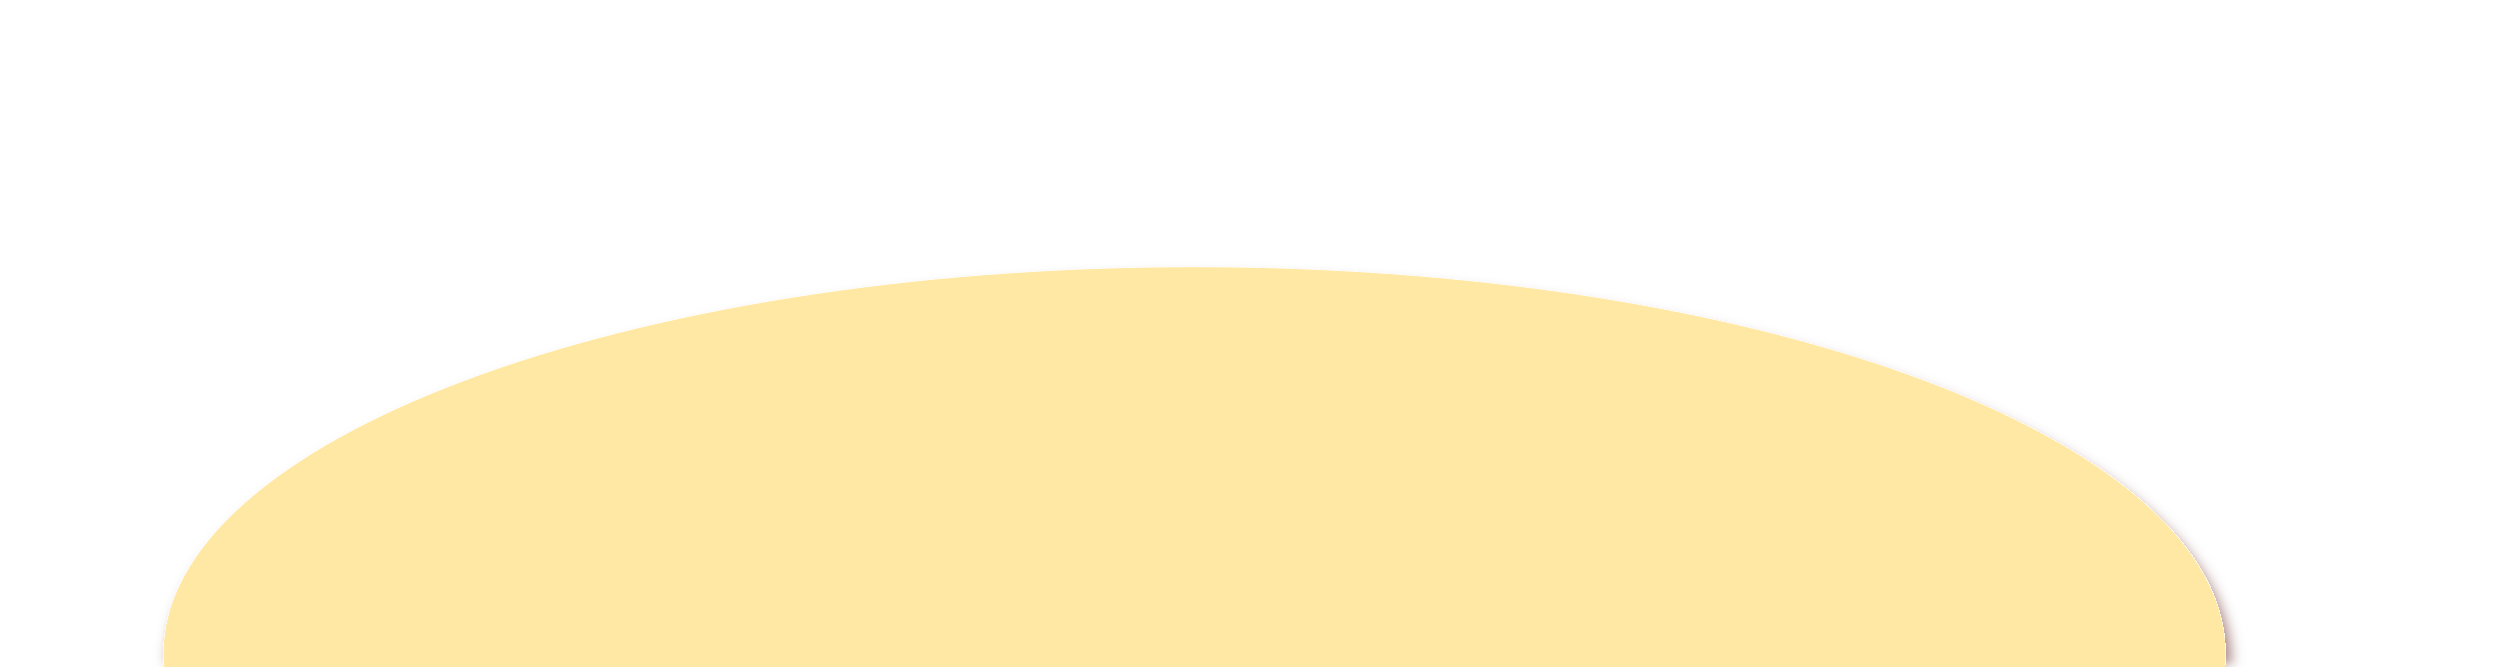
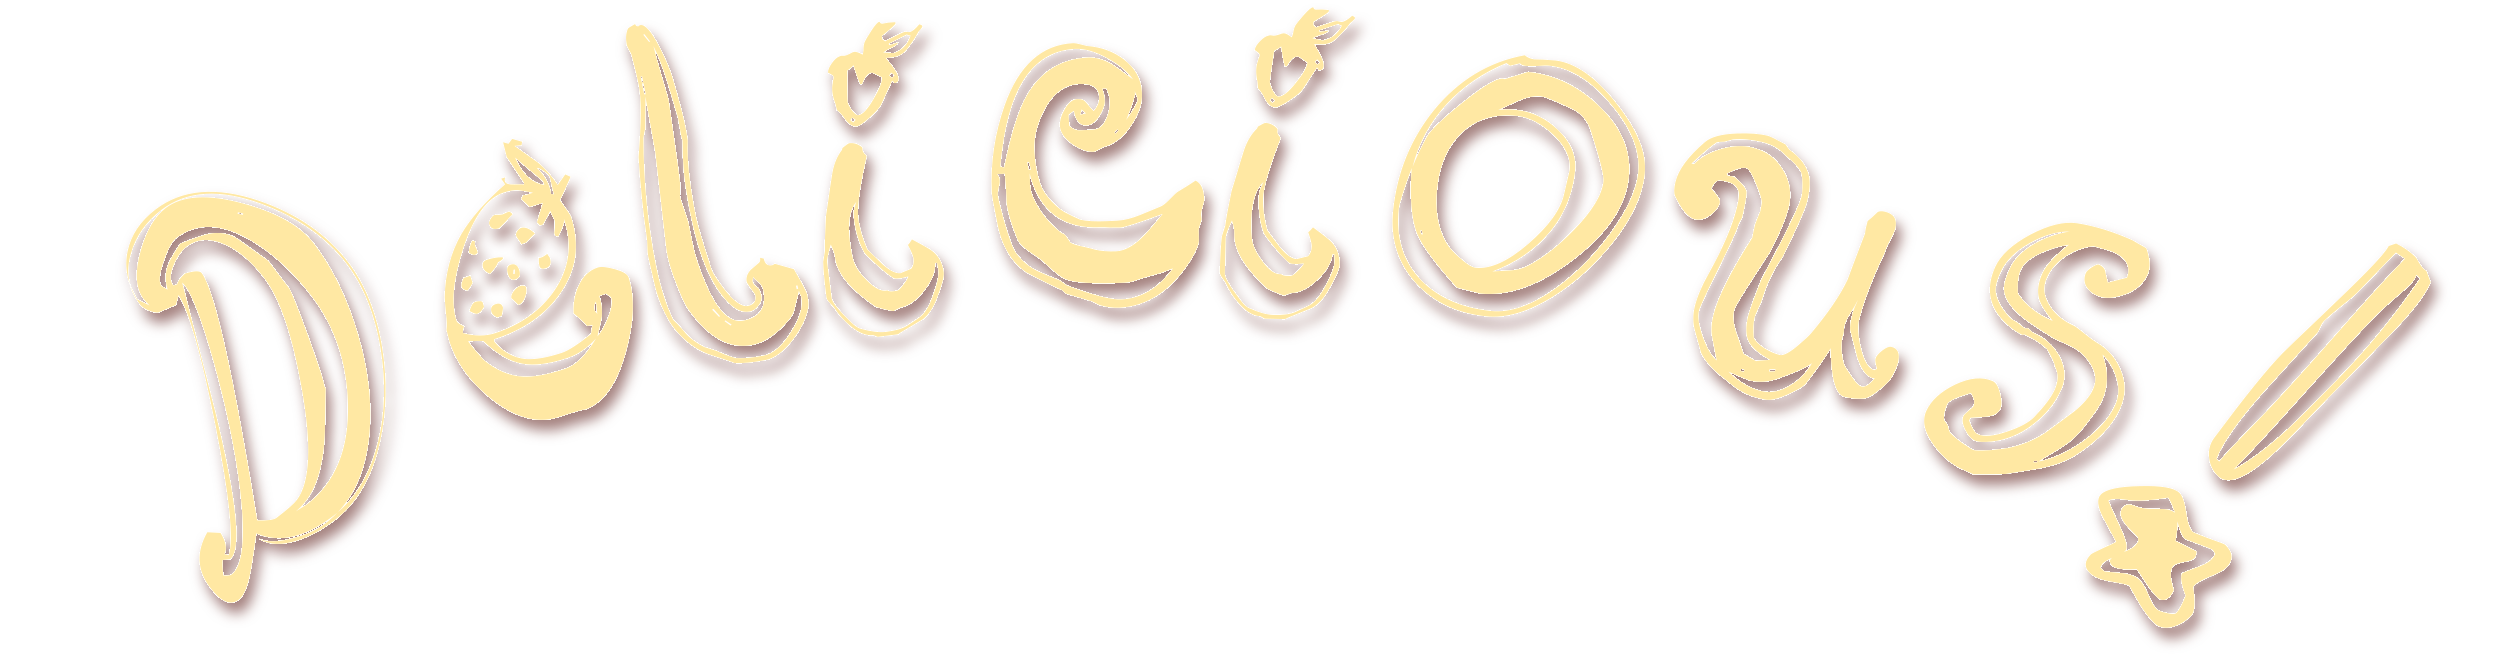
<svg xmlns="http://www.w3.org/2000/svg" width="970" height="259" viewBox="0 0 970 259" fill="none">
  <g filter="url(#filter0_d_58_186)">
-     <path d="M863.462 253.669C863.462 336.512 684.376 403.669 463.462 403.669C242.548 403.669 63.462 336.512 63.462 253.669C63.462 170.827 242.548 103.669 463.462 103.669C684.376 103.669 863.462 170.827 863.462 253.669Z" fill="#FFE8A3" />
+     <path d="M134.577 102.385C141.128 110.971 145.5 121.976 147.691 135.398C149.756 148.161 149.435 160.104 146.727 171.227C143.652 184.013 137.862 193.651 129.355 200.142C118.304 208.573 108.333 210.836 99.44 206.929C98.781 211.835 98.089 216.451 97.364 220.777C96.297 227.126 94.73 231.089 92.662 232.666C89.483 235.093 85.769 233.523 81.523 227.958C76.428 221.28 76.069 214.133 80.446 206.516L85.548 206.774C87.615 209.977 88.138 212.723 87.116 215.011L88.77 215.448C90.758 209.151 89.029 192.295 83.582 164.879C78.135 137.463 73.366 120.662 69.275 114.475L68.227 118.294L61.41 121.231C60.471 121.318 59.189 121.039 57.563 120.392C56.018 119.685 54.972 118.974 54.426 118.258C49.876 112.296 48.661 105.675 50.782 98.398C52.606 91.722 56.58 86.049 62.701 81.379C72.48 73.918 85.424 73.16 101.534 79.108C115.738 84.37 126.752 92.13 134.577 102.385ZM94.394 82.857L92.32 82.364L92.145 82.875L94.219 83.368L94.394 82.857ZM135.083 101.811C126.772 90.919 115.216 82.945 100.414 77.887C83.967 72.323 70.616 73.453 60.36 81.278C54.477 85.767 50.862 91.167 49.514 97.478C48.185 103.649 49.416 109.879 53.208 116.168L58.028 118.528L55.788 116.087C52.633 111.953 52.222 105.726 54.553 97.406C56.749 89.568 59.993 84.011 64.286 80.736C70.726 75.822 80.791 75.249 94.483 79.016C107.492 82.549 116.575 87.694 121.731 94.451C129.253 104.309 135.053 116.362 139.131 130.609C143.209 144.855 144.538 158.055 143.118 170.207C141.439 184.821 135.829 195.768 126.289 203.047C123.029 205.534 118.885 207.439 113.856 208.76C108.368 210.306 103.929 210.422 100.538 209.11C104.498 211.498 109.579 211.646 115.782 209.554C120.41 208.036 125.069 205.487 129.76 201.909C138.584 195.175 144.49 184.946 147.477 171.221C150.022 159.72 150.292 147.627 148.287 134.943C146.096 121.521 141.694 110.477 135.083 101.811ZM121.001 115.008C113.783 105.547 105.943 98.322 97.481 93.332C86.045 86.586 76.352 86.246 68.402 92.312C66.732 93.586 65.068 96.68 63.408 101.593C61.768 106.367 61.524 109.509 62.676 111.02L65.058 112.41C64.01 109.059 64.044 105.888 65.159 102.899C65.825 101.133 67.412 98.35 69.92 94.549C75.422 92.364 79.162 91.083 81.139 90.707C85.453 89.931 89.209 90.65 92.407 92.864C94.942 94.703 98.815 97.471 104.026 101.168L112.033 111.662C112.943 112.854 115.506 119.263 119.722 130.889C123.878 142.435 125.89 148.699 125.758 149.68L126.366 150.725C126.297 154.426 126.193 159.977 126.054 167.378C125.846 173.7 125.013 179.367 123.555 184.379C121.824 190.354 118.912 195.028 114.82 198.402L119.028 195.757C130.159 187.265 135.481 174.21 134.995 156.594C134.583 140.557 129.918 126.695 121.001 115.008ZM102.673 108.049C97.699 101.53 92.582 97.132 87.323 94.856C81.462 92.284 76.504 92.545 72.449 95.638C70.462 97.155 68.791 99.499 67.437 102.67C65.887 106.243 65.809 108.944 67.204 110.772L68.761 110.34C68.912 109.218 69.92 107.82 71.786 106.144C75.357 105.055 77.507 104.987 78.235 105.941C83.209 112.46 90.394 144.462 99.789 201.946C103.77 202.053 106.277 201.713 107.311 200.924C111.524 197.709 114.155 195.387 115.203 193.959C120.327 187.156 120.969 172.83 117.128 150.981C113.497 130.23 108.678 115.92 102.673 108.049ZM70.675 109.634L83.727 160.618C91.928 194.611 93.793 213.376 89.322 216.913L86.385 217.268C86.216 218.529 86.302 220.538 86.645 223.296C88.266 223.442 89.355 223.303 89.912 222.879C94.205 219.603 95.305 208.764 93.213 190.36C91.407 175.135 87.928 158.293 82.775 139.835C78.367 124.331 74.737 114.71 71.886 110.974C71.462 110.417 71.058 109.971 70.675 109.634ZM243.891 107.626C246.374 115.231 246.031 124.811 242.862 136.365C239.466 148.836 234.186 156.346 227.024 158.896C226.646 158.703 223.082 159.71 216.333 161.914C208.412 164.395 199.919 162.067 190.855 154.928C182.641 148.458 177.152 140.993 174.389 132.533C174.234 132.058 174.049 131.329 173.833 130.348C173.587 129.271 173.386 128.495 173.231 128.02C173.461 126.472 173.395 124.337 173.033 121.615C172.736 118.451 172.574 116.347 172.549 115.303C172.731 106.197 174.9 98.019 179.055 90.771C182.57 84.784 188.206 78.368 195.964 71.521L194.459 69.33L196.028 68.817C195.803 69.417 195.768 69.954 195.923 70.43C196.203 71.285 197.434 71.672 199.616 71.591C201.894 71.478 203.111 71.501 203.268 71.66L203.367 70.997C198.761 63.98 196.52 60.662 196.644 61.042L195.21 55.199L197.293 55.781L198.728 53.892L202.563 55.006L202.365 56.333L199.612 56.601C202.635 58.77 205.721 60.971 208.87 63.203C211.45 65.306 213.962 68.168 216.407 71.788L219.325 67.678L221.36 68.592C219.627 72.629 218.249 75.657 217.225 77.674C219.891 81.327 221.332 83.487 221.549 84.152C225.089 94.989 223.652 104.926 217.241 113.962C211.499 122.15 203.004 128.027 191.756 131.595L191.75 132.544C195.173 136.581 199.223 138.835 203.9 139.306C207.567 139.582 212.252 138.788 217.955 136.925C220.522 136.087 224.3 133.643 229.289 129.594L229.88 126.088L227.791 126.455C226.755 125.215 225.009 123.576 222.555 121.537C222.357 117.709 222.995 114.187 224.469 110.971C226.105 107.281 228.586 104.892 231.913 103.806C233.244 103.371 235.472 103.59 238.597 104.463C241.723 105.336 243.487 106.39 243.891 107.626ZM211.189 71.756L210.724 70.33C209.686 69.406 206.052 66.333 199.822 61.109C202.661 67.545 206.45 71.094 211.189 71.756ZM213.296 68.543C213.11 67.973 212.355 67.272 211.032 66.442C209.773 65.486 208.842 65.053 208.241 65.144C210.631 67.309 212.308 69.865 213.27 72.812C213.549 73.668 213.718 74.507 213.776 75.329C214.062 75.236 214.441 75.27 214.914 75.431L213.296 68.543ZM218.794 84.894C219.071 86.066 218.346 88.354 216.617 91.759L215.433 91.515L215.06 90.374L215.311 88.241C215.382 86.85 215.341 85.917 215.185 85.441C215.03 84.966 214.733 84.379 214.295 83.681C213.92 82.856 213.655 82.207 213.5 81.731C212.955 82.961 212.011 84.742 210.669 87.074L209.528 87.447L208.35 86.254C208.866 84.612 209.624 82.103 210.625 78.725C209.484 79.098 207.758 79.609 205.445 80.259C204.786 79.528 203.717 78.509 202.238 77.204L203.006 75.691C203.86 75.727 204.652 75.574 205.381 75.231L206.807 74.765C203.553 74.144 201.658 73.817 201.121 73.782C199.604 73.646 197.704 73.951 195.423 74.696C188.864 76.838 183.585 84.19 179.588 96.751C175.784 108.619 174.968 117.879 177.142 124.533C177.266 124.914 177.722 125.343 178.509 125.823C179.392 126.271 179.912 126.574 180.069 126.733C179.685 127.49 179.538 128.327 179.627 129.245C184.236 130.474 188.395 130.484 192.102 129.273C202.083 126.013 209.754 120.51 215.114 112.764C220.858 104.26 222.147 95.16 218.98 85.465L218.794 84.894ZM231.169 116.988C230.528 118.249 230.364 119.355 230.674 120.306C230.767 120.591 230.971 120.892 231.285 121.211C231.6 121.529 231.772 121.735 231.803 121.83C231.648 121.355 231.542 120.548 231.486 119.409C231.43 118.27 231.324 117.463 231.169 116.988ZM237.201 115.649C237.077 115.269 236.699 114.919 236.069 114.599C235.534 114.248 235.25 114.025 235.219 113.93L232.51 114.814C233.41 117.571 233.742 120.198 233.506 122.695C233.341 123.8 232.772 126.406 231.798 130.511C233.198 129.002 234.541 126.67 235.825 123.515C237.27 119.887 237.729 117.265 237.201 115.649ZM231.271 131.314C227.865 135.057 224.165 137.58 220.173 138.884C213.043 141.212 207.236 141.951 202.751 141.102C197.854 140.282 192.796 137.357 187.577 132.329C186.281 132.226 184.289 132.246 181.6 132.387C182.791 134.102 184.785 136.502 187.581 139.586C192.489 143.664 197.567 145.845 202.815 146.13C206.893 146.377 212.354 145.382 219.198 143.147C223.381 141.781 227.405 137.837 231.271 131.314ZM198.834 83.207C198.421 83.553 197.482 84.543 196.017 86.179C194.616 87.688 193.774 88.489 193.488 88.582C191.587 89.203 190.357 88.658 189.798 86.947C189.643 86.472 189.805 85.84 190.284 85.053C190.827 84.139 191.337 83.604 191.812 83.449C192.192 83.325 192.762 83.297 193.52 83.365C194.248 83.338 194.754 83.277 195.039 83.184C195.324 83.091 195.737 82.904 196.276 82.623C196.815 82.341 197.227 82.154 197.513 82.061C198.269 82.445 198.71 82.827 198.834 83.207ZM207.564 90.613C206.738 91.304 205.592 92.467 204.128 94.102L202.274 94.707C202.15 94.327 201.821 93.803 201.287 93.136C200.723 92.374 200.378 91.802 200.254 91.422C200.099 90.947 200.229 90.379 200.644 89.717C201.154 89.024 201.647 88.6 202.122 88.445C203.643 87.948 205.457 88.671 207.564 90.613ZM213.341 100.088C214.024 102.179 213.51 103.504 211.799 104.063C210.468 104.497 209.647 104.239 209.337 103.289C209.089 102.528 209 101.453 209.072 100.062C209.198 100.126 209.451 100.096 209.832 99.971C210.592 99.723 211.433 99.238 212.354 98.516C212.386 98.611 212.511 98.833 212.73 99.183C213.044 99.501 213.248 99.802 213.341 100.088ZM184.398 93.603C184.173 94.202 184.184 94.882 184.433 95.642C184.495 95.833 184.651 96.15 184.901 96.594L185.367 98.02C185.272 98.051 185.113 98.208 184.89 98.491C184.731 98.648 184.509 98.774 184.223 98.867C183.843 98.991 183.07 98.718 181.904 98.046C181.976 96.655 182.412 95.093 183.213 93.358C183.718 93.614 184.113 93.696 184.398 93.603ZM201.454 104.759C202.075 106.66 201.577 107.874 199.961 108.402C198.63 108.837 197.686 108.199 197.127 106.488C196.444 104.396 196.768 103.133 198.099 102.699C199.715 102.171 200.833 102.858 201.454 104.759ZM195.174 100.024C195.298 100.405 194.646 100.986 193.218 101.768C192.863 102.936 191.827 104.431 190.108 106.255C188.626 105.582 187.745 104.818 187.465 103.962C186.938 102.346 187.387 101.305 188.813 100.84C190.999 100.126 192.993 99.79 194.796 99.832C195.017 99.865 195.143 99.929 195.174 100.024ZM204.024 111.178C204.427 112.414 204.308 113.82 203.666 115.398C203.119 116.944 202.275 117.903 201.134 118.276C199.249 116.367 198.352 115.555 198.445 115.84C198.197 115.08 198.472 114.149 199.269 113.047C200.161 111.914 200.988 111.223 201.748 110.975C202.509 110.726 203.267 110.794 204.024 111.178ZM183.351 109.724C183.062 110.45 182.439 111.442 181.483 112.701C180.187 112.598 179.399 112.119 179.12 111.264C178.871 110.503 179.131 109.366 179.9 107.853L182.466 107.015L183.351 109.724ZM195.151 119.283C195.214 119.473 195.049 120.579 194.657 122.6L192.946 123.159C191.716 122.614 190.977 121.961 190.728 121.201C190.201 119.585 190.745 118.513 192.361 117.985C193.787 117.52 194.717 117.952 195.151 119.283ZM187.801 119.001C187.033 120.514 186.173 121.426 185.223 121.737C184.747 121.892 183.737 121.538 182.193 120.675C182.775 118.591 183.541 117.394 184.492 117.083C184.967 116.928 185.679 116.854 186.628 116.859L187.195 117.147L187.801 119.001ZM199.795 104.511L199.225 104.698L199.12 106.31L199.737 106.266L199.795 104.511ZM313.28 114.704C313.692 116.763 313.77 118.43 313.515 119.705C312.75 123.529 310.798 127.54 307.66 131.736C304.091 136.325 300.59 138.963 297.158 139.649C292.353 140.61 288.303 141.012 285.008 140.855C284.322 140.482 281.312 139.452 275.977 137.765C272.702 136.687 269.663 135 266.858 132.705C263.446 129.92 260.759 126.684 258.798 122.997C256.524 118.761 254.886 114.397 253.886 109.906L251.475 99.374C251.298 98.492 251.2 97.237 251.181 95.609C251.142 93.883 251.053 92.677 250.916 91.991C249.426 81.479 248.378 71.133 247.77 60.955C248.849 47.482 248.879 38.196 247.86 33.097C247.193 29.763 246.262 25.87 245.066 21.418C244.968 20.928 244.625 20.231 244.036 19.329C243.526 18.309 243.242 17.652 243.183 17.358C242.713 15.005 242.86 12.936 243.625 11.151C243.684 10.935 244.586 10.347 246.331 9.386C246.429 9.367 246.567 9.543 246.743 9.916C246.998 10.171 247.322 10.259 247.714 10.181C248.008 10.122 248.096 10.053 247.979 9.975C247.959 9.877 248.096 9.798 248.391 9.739C250.254 9.367 252.764 12.23 255.921 18.33C258.294 23.056 259.941 26.959 260.862 30.038C261.764 33.019 263.029 37.559 264.657 43.658C265.755 48.13 266.48 51.758 266.833 54.543C266.48 61.956 267.538 71.841 270.008 84.196C270.636 87.334 272.665 94.169 276.097 104.7C276.567 106.034 278.117 108.427 280.744 111.878C284.608 116.919 287.765 119.194 290.216 118.704C292.57 118.233 293.511 116.821 293.041 114.468C292.982 114.174 292.403 113.32 291.305 111.908C290.305 110.477 289.776 109.614 289.717 109.319C289.403 107.751 289.913 106.221 291.247 104.73C292.463 103.671 293.551 102.74 294.512 101.936C294.944 101.544 295.071 100.906 294.895 100.024C295.209 100.063 295.689 100.171 296.336 100.348C296.748 102.407 297.836 103.26 299.601 102.907C299.798 102.868 299.984 102.78 300.16 102.642C300.337 102.505 300.523 102.417 300.719 102.378C301.366 102.554 303.798 103.241 308.015 104.437C311.27 110.007 313.025 113.429 313.28 114.704ZM252.273 16.153L250.008 13.24L249.596 13.475L251.832 16.241L252.273 16.153ZM249.595 31.832L249.154 29.626L248.566 29.743L249.007 31.95L249.595 31.832ZM250.537 36.539L249.684 32.273L249.095 32.391L249.948 36.656L250.537 36.539ZM296.159 112.467C295.924 111.291 295.257 110.251 294.159 109.349C293.061 108.447 292.423 107.81 292.247 107.437C292.266 107.535 292.217 107.8 292.1 108.231C291.982 108.663 291.953 109.025 292.011 109.32C292.168 110.104 292.953 110.967 294.365 111.908C294.855 112.83 295.198 113.781 295.394 114.762C295.649 116.037 295.286 117.282 294.305 118.498C293.344 119.812 292.227 120.596 290.952 120.851C287.814 121.479 284.578 119.831 281.244 115.909C275.4 109.123 270.988 98.277 268.008 83.372C267.518 80.921 267.273 79.695 267.273 79.695C267.018 78.42 266.753 76.841 266.479 74.959C265.361 68.859 264.813 62.035 264.833 54.484C264.695 54.308 264.48 53.484 264.185 52.013C263.891 50.542 263.509 48.375 263.039 45.512C260.784 37.804 259.391 33.137 258.862 31.509C257.176 26.135 255.401 21.595 253.538 17.888C254.224 20.81 255.362 24.968 256.95 30.361L259.362 38.598C259.44 38.991 260.46 46.129 262.42 60.014C262.734 62.093 263.224 65.82 263.89 71.193C263.89 74.763 263.851 76.351 263.772 75.959C264.027 77.234 264.606 79.106 265.508 81.578C266.41 84.049 266.988 85.922 267.243 87.196L268.743 94.698C269.704 99.503 271.488 104.857 274.096 110.76C278.567 120.88 283.352 125.43 288.451 124.411C294.923 123.117 297.492 119.135 296.159 112.467ZM310.926 115.175C310.868 114.88 310.691 114.508 310.397 114.057C310.181 113.488 310.044 113.057 309.985 112.762C309.416 115.018 308.906 117.057 308.455 118.881C308.122 120.783 307.465 122.343 306.484 123.558C301.738 129.402 296.864 132.824 291.863 133.824C283.038 135.589 274.703 130.882 266.859 119.703C265.859 118.271 264.525 115.427 262.859 111.171C260.466 105.327 259.025 100.414 258.535 96.433L254.242 58.896C253.419 54.268 252.144 47.129 250.419 37.48C250.458 38.696 250.428 42.883 250.33 50.041C250.075 50.806 249.849 51.973 249.653 53.542C249.672 70.467 251.279 86.921 254.475 102.905C256.122 111.142 258.348 118.192 261.152 124.056C262.152 124.978 263.505 126.39 265.211 128.292C266.78 130.528 269.447 132.646 273.212 134.647L278.272 136.236C279.978 137.118 282.351 138.021 285.391 138.943C288.49 139.139 292.147 138.815 296.364 137.972C300.09 137.227 303.61 134.178 306.925 128.824C310.357 123.549 311.691 118.999 310.926 115.175ZM309.691 112.056L309.426 110.733L308.838 110.85L309.103 112.174L309.691 112.056ZM279.391 122.704L276.831 119.85L276.273 120.115L278.979 122.939L279.391 122.704ZM283.862 125.94L281.391 124.293L281.156 124.646L283.479 126.322L283.862 125.94ZM357.119 11.467L356.319 12.322C355.351 14.257 353.869 16.508 351.871 19.075C350.482 20.861 348.695 21.89 346.512 22.163L343.684 22.516C346.747 26.064 348.378 28.632 348.576 30.219C348.725 31.41 348.253 32.074 347.162 32.21C346.963 32.235 346.858 32.197 346.845 32.098L346.827 31.949C346.703 31.763 346.473 31.54 346.138 31.279C345.27 33.202 343.843 36.302 341.858 40.581C341.386 41.648 339.928 43.291 337.484 45.511C335.041 47.73 333.372 48.896 332.479 49.008C330.792 49.218 329.143 48.114 327.531 45.695C326.787 44.578 325.857 43.586 324.74 42.718C324.554 42.035 324.35 41.204 324.127 40.224C322.924 37.049 322.59 34.37 323.124 32.187L323.18 31.424C323.403 30.791 323.49 30.277 323.44 29.88C323.391 29.483 323.044 29.123 322.399 28.8L321.748 28.428C321.537 28.354 321.376 28.273 321.264 28.186C321.239 27.182 321.742 25.96 322.772 24.521C323.801 23.083 324.8 22.202 325.768 21.88C325.954 21.756 326.195 21.675 326.493 21.638L327.702 21.639C328.099 21.589 328.726 21.36 329.582 20.95C330.425 20.442 331.045 20.163 331.442 20.113C332.137 20.027 333.241 20.393 334.754 21.212C334.878 20.592 334.965 20.077 335.015 19.668L335.033 18.607C335.046 17.9 335.201 17.125 335.499 16.282C335.896 15.426 336.771 13.956 338.123 11.873C339.562 9.678 340.58 8.543 341.175 8.468C341.274 8.456 341.392 8.593 341.528 8.878C341.764 9.151 342.13 9.256 342.626 9.194C341.832 9.293 342.521 9.157 344.691 8.785C344.791 8.773 345.69 8.711 347.389 8.6L347.445 9.046C347.494 9.443 345.733 11.074 342.16 13.939L342.327 15.278L343.481 16.041C343.94 15.682 345.217 15.018 347.314 14.051C349.398 12.985 350.688 12.421 351.184 12.359C351.382 12.334 351.637 12.353 351.947 12.415C352.356 12.464 352.66 12.477 352.858 12.452C353.851 12.328 355.135 11.311 356.71 9.402L356.878 9.532C357.498 9.656 357.826 9.867 357.864 10.165C357.888 10.363 357.64 10.797 357.119 11.467ZM363.37 116.048C362.079 119.434 360.336 122.02 358.141 123.805C356.168 124.958 353.166 126.744 349.135 129.162L348.725 129.515C348.44 129.652 348.148 129.739 347.851 129.776L340.557 130.686C340.136 130.537 339.553 130.307 338.809 129.997C336.229 130.319 333.37 129.215 330.232 126.684C327.653 124.587 325.489 122.187 323.74 119.483C323.604 119.197 323.077 118.608 322.159 117.715C321.241 116.822 320.739 116.028 320.653 115.333C319.872 109.082 319.451 104.498 319.39 101.584C319.576 100.653 319.806 99.264 320.079 97.416C320.005 94.402 320.143 89.85 320.491 83.76C320.727 82.42 321.056 80.213 321.478 77.137C321.888 73.962 322.379 70.625 322.95 67.127C323.608 63.518 324.849 60.541 326.673 58.197C326.747 57.987 326.815 57.726 326.877 57.416C328.341 56.226 329.222 55.612 329.52 55.575C331.306 55.352 332.986 55.898 334.561 57.213L334.636 57.808C334.611 58.416 334.834 58.993 335.305 59.539C335.863 59.973 336.161 60.339 336.198 60.637L336.123 61.251L335.639 63.427C333.38 73.585 332.504 80.698 333.012 84.767C333.483 88.538 334.635 92.526 336.47 96.731C338.43 98.703 340.439 100.67 342.497 102.63C345.325 105.098 347.632 106.221 349.418 105.998C349.703 105.862 351.093 105.286 353.586 104.269C354.367 103.264 354.653 101.919 354.442 100.232C354.319 99.24 353.599 97.515 352.285 95.059C352.732 94.6 353.247 93.881 353.83 92.901C358.357 95.259 361.073 96.834 361.978 97.628C364.334 99.551 365.729 102.249 366.163 105.722C366.361 107.31 365.43 110.752 363.37 116.048ZM351.909 13.326C350.297 14.132 347.928 15.335 344.802 16.934L345.025 17.511C346.575 17.015 347.741 16.668 348.523 16.47C348.126 17.326 346.966 18.126 345.043 18.869C344.472 19.142 343.679 19.644 342.661 20.376L346.773 20.619C350.06 19.503 352.244 17.215 353.323 13.755C352.728 13.829 352.257 13.686 351.909 13.326ZM345.748 28.154L344.985 29.307L346.157 30.219L347.088 29.196L345.748 28.154ZM338.195 28.189C336.706 28.375 335.478 29.839 334.51 32.58L333.766 32.672C333.096 31.345 332.235 28.883 331.181 25.286C330.747 25.844 329.928 26.551 328.725 27.406C328.686 34.365 328.741 38.439 328.89 39.63C328.964 40.225 329.497 41.267 330.489 42.756C331.568 44.133 332.405 44.784 333.001 44.71C334.688 44.499 336.648 42.441 338.881 38.534C341.214 34.615 342.318 31.756 342.194 29.958C339.826 28.742 338.492 28.152 338.195 28.189ZM330.694 45.602L329.912 46.607L331.084 47.519L332.014 46.496L330.694 45.602ZM349.808 107.915C348.32 108.101 347.365 108.119 346.943 107.97C345.008 107.002 341.579 104.155 336.656 99.428C335.738 98.535 335.199 97.847 335.038 97.363C333.19 93.865 331.975 89.784 331.393 85.12C331.269 84.128 331.226 83.377 331.263 82.869C331.226 81.765 331.543 80.264 332.213 78.367C329.67 81.405 328.844 86.496 329.736 93.641C330.207 97.412 330.746 100.116 331.353 101.753C332.258 104.16 334.025 106.61 336.654 109.103C339.643 112.056 342.21 113.247 344.356 112.677L344.524 112.807C345.057 113.043 345.671 113.117 346.365 113.031L348.003 112.826C348.598 112.752 349.411 111.996 350.44 110.557C351.569 109.106 352.239 108.015 352.45 107.283C352.053 107.332 351.563 107.444 350.98 107.617C350.497 107.779 350.106 107.878 349.808 107.915ZM364.061 104.624C363.738 102.851 363.577 101.964 363.577 101.964L362.833 102.057C362.956 105.468 361.536 109.021 358.57 112.717C355.717 116.499 352.616 118.7 349.267 119.32C347.27 120.274 346.519 120.721 347.015 120.659C346.321 120.746 343.989 120.23 340.02 119.113C339.809 119.039 338.705 118.27 336.709 116.806C328.821 110.938 324.586 105.268 324.004 99.798C323.831 98.409 323.273 96.766 322.331 94.868C321.276 98.526 320.804 100.802 320.916 101.695L322.662 115.687C322.86 117.275 325.421 120.432 330.344 125.158C331.721 126.498 332.93 127.305 333.972 127.578C337.941 128.695 341.215 129.092 343.795 128.77C347.467 128.312 350.189 127.519 351.963 126.39C355.139 124.381 357.13 122.974 357.936 122.168C359.276 120.791 360.517 118.621 361.658 115.657C363.632 110.473 364.432 106.795 364.061 104.624ZM467.224 77.13C467.248 77.629 467.045 78.64 466.616 80.162C466.182 81.584 465.982 82.644 466.015 83.344C466.033 83.743 466.112 84.34 466.249 85.135C465.453 87.374 465.067 88.744 465.09 89.243C465.217 91.941 465.197 93.643 465.03 94.352C464.52 96.278 463.427 98.582 461.751 101.263C454.285 112.826 445.108 118.864 434.22 119.375C431.723 119.492 429.102 119.115 426.358 118.243C425.74 117.871 424.818 117.414 423.591 116.871L413.54 113.889L411.971 112.461C408.6 111.018 403.988 108.732 398.134 105.603C392.443 101.666 388.749 95.482 387.052 87.053C385.62 80.012 384.876 75.893 384.819 74.694C384.275 63.107 385.947 51.816 389.836 40.821C395.315 25.347 404.199 17.321 416.485 16.744C416.985 16.721 417.893 16.878 419.21 17.217C420.528 17.555 421.388 17.765 421.793 17.846C427.319 18.288 432.056 20.017 436.002 23.035C440.466 26.43 442.82 30.724 443.064 35.918C443.261 40.114 441.812 44.436 438.718 48.886C435.723 53.332 432.197 56.05 428.139 57.042C427.844 57.156 427.209 57.486 426.233 58.032C425.358 58.574 424.72 58.854 424.321 58.873C421.823 58.99 419.022 57.971 415.918 55.814C412.908 53.553 411.347 51.223 411.235 48.826C411.141 46.828 411.789 44.645 413.18 42.278C414.565 39.81 416.207 38.531 418.105 38.442C419.503 38.377 420.521 38.729 421.158 39.5C422.855 41.523 423.912 42.724 424.331 43.105C425.854 41.432 426.569 39.596 426.475 37.599C426.306 34.002 423.724 32.322 418.73 32.556C413.136 32.819 408.636 36.134 405.231 42.501C402.379 47.84 401.077 53.157 401.325 58.452C401.551 63.246 402.359 67.663 403.75 71.702C404.443 73.672 405.897 75.856 408.112 78.255C410.427 80.649 412.554 82.251 414.495 83.061C415.522 83.613 417.058 84.342 419.102 85.247C421.632 85.829 425.145 86.014 429.64 85.803L433.386 85.627C436.083 85.5 439.101 84.758 442.441 83.4L450.249 80.18C451.134 79.838 452.245 78.985 453.582 77.621C455.491 75.629 456.69 74.521 457.18 74.298C459.227 73.101 461.463 71.694 463.89 70.079C465.939 71.084 467.051 73.434 467.224 77.13ZM441.4 38.85C441.358 37.951 440.952 36.768 440.182 35.303C440.41 35.893 440.438 36.492 440.267 37.101C439.675 39.431 438.572 42.586 436.957 46.566C439.961 42.321 441.442 39.749 441.4 38.85ZM433.993 50.61L433.523 50.182L432.373 51.287L432.851 51.865L433.993 50.61ZM430.584 38.757C430.537 37.758 430.117 36.276 429.324 34.311L427.675 34.389C428.373 36.458 428.703 38.145 428.664 39.448C428.549 41.255 427.741 43.245 426.241 45.418C424.837 47.486 423.285 48.56 421.587 48.64C418.99 48.762 417.35 46.887 416.668 43.015C416.083 43.342 415.405 43.825 414.634 44.462L414.838 48.807C416.197 50.044 417.576 50.63 418.975 50.565L424.069 50.325C426.367 50.218 428.101 48.785 429.273 46.026C430.269 43.777 430.706 41.354 430.584 38.757ZM421.369 43.995L419.644 42.424L419.143 44.55L421.369 43.995ZM451.132 82.992C441.783 86.434 436.309 88.193 434.711 88.268C433.912 88.305 432.611 88.316 430.808 88.301C429.101 88.181 427.848 88.14 427.049 88.177C412.365 88.867 403.177 81.89 399.486 67.248L399.62 70.094C399.523 72.301 399.924 74.435 400.821 76.495C403.177 81.891 406.901 86.571 411.993 90.536C412.592 90.508 413.215 90.98 413.861 91.95C414.726 93.311 415.211 94.039 415.315 94.134C416.142 94.696 417.971 95.261 420.801 95.829C423.331 96.411 424.648 96.749 424.753 96.845C427.283 97.427 430.046 97.647 433.043 97.506C436.139 97.361 439.365 95.708 442.721 92.547C444.544 90.859 447.347 87.674 451.132 82.992ZM400.022 65.871L399.282 62.902L398.533 62.938L399.123 65.913L400.022 65.871ZM455.128 104.127C454.928 104.137 453.403 104.709 450.553 105.844C447.884 106.57 444.971 107.408 441.812 108.357C439.947 109.145 438.065 109.584 436.167 109.673C424.081 110.241 416.347 109.703 412.966 108.06C411.53 107.327 409.714 105.96 407.518 103.961C405.317 101.862 403.7 100.486 402.669 99.834C398.128 96.944 395.518 94.664 394.839 92.994C392.351 86.904 390.92 82.016 390.546 78.329C390.524 75.727 390.303 72.084 389.883 67.398L386.886 67.539C387.518 68.21 387.86 69.095 387.912 70.194C387.94 70.793 387.782 71.702 387.439 72.919C387.196 74.132 387.086 74.988 387.109 75.487C387.161 76.586 387.97 79.952 389.536 85.585C391.453 92.302 393.001 96.484 394.179 98.13C396.532 101.324 399.448 103.739 402.929 105.378C404.769 106.193 407.577 107.362 411.353 108.887C412.08 109.453 412.91 110.065 413.842 110.722C424.033 114.548 431.126 116.367 435.121 116.179C442.813 115.818 449.482 111.801 455.128 104.127ZM439.671 30.822C437.319 27.629 433.986 24.882 429.674 22.582C425.047 19.996 420.886 18.79 417.19 18.964C401.507 19.7 392.057 32.708 388.84 57.987C388.467 60.707 388.221 62.921 388.101 64.629L389.62 65.008C392.216 52.072 395.133 42.775 398.371 37.117C403.738 27.755 411.665 22.827 422.154 22.334C425.15 22.194 428.296 23.097 431.591 25.045C432.209 25.416 434.903 27.342 439.671 30.822ZM524.797 8.185L523.878 8.912C522.633 10.681 520.833 12.687 518.476 14.929C516.836 16.488 514.917 17.24 512.717 17.185L509.868 17.114C512.37 21.078 513.6 23.859 513.56 25.459C513.53 26.659 512.965 27.244 511.866 27.217C511.666 27.212 511.567 27.159 511.57 27.059L511.573 26.91C511.478 26.707 511.285 26.452 510.992 26.145C509.848 27.917 507.975 30.771 505.376 34.707C504.751 35.691 503.065 37.099 500.319 38.931C497.572 40.763 495.749 41.668 494.849 41.645C493.149 41.602 491.682 40.265 490.448 37.634C489.878 36.419 489.106 35.299 488.131 34.275C488.049 33.572 487.97 32.72 487.895 31.718C487.178 28.399 487.246 25.7 488.098 23.62L488.267 22.874C488.582 22.282 488.745 21.786 488.755 21.386C488.765 20.986 488.475 20.579 487.885 20.164L487.296 19.699C487.099 19.594 486.952 19.49 486.854 19.388C486.979 18.391 487.658 17.257 488.89 15.988C490.122 14.718 491.241 13.996 492.245 13.821C492.448 13.726 492.699 13.682 492.999 13.69L494.195 13.87C494.594 13.88 495.248 13.746 496.155 13.469C497.065 13.092 497.72 12.908 498.12 12.918C498.819 12.936 499.857 13.462 501.231 14.496C501.446 13.902 501.609 13.406 501.719 13.008L501.895 11.962C502.012 11.265 502.281 10.521 502.701 9.732C503.221 8.945 504.304 7.621 505.951 5.762C507.701 3.805 508.876 2.834 509.476 2.849C509.576 2.852 509.672 3.004 509.764 3.307C509.957 3.612 510.303 3.77 510.803 3.783C510.003 3.763 510.704 3.73 512.906 3.686C513.006 3.688 513.904 3.761 515.601 3.903L515.59 4.353C515.58 4.753 513.595 6.104 509.636 8.405L509.603 9.755L510.63 10.681C511.137 10.393 512.499 9.927 514.716 9.283C516.935 8.538 518.295 8.172 518.795 8.185C518.995 8.19 519.243 8.246 519.541 8.353C519.938 8.463 520.237 8.521 520.437 8.526C521.436 8.551 522.857 7.736 524.699 6.082L524.846 6.236C525.44 6.451 525.734 6.708 525.726 7.008C525.721 7.208 525.412 7.6 524.797 8.185ZM515.429 112.533C513.65 115.689 511.541 117.987 509.105 119.427C506.983 120.274 503.749 121.593 499.402 123.385L498.945 123.673C498.643 123.766 498.341 123.808 498.041 123.801L490.694 123.617C490.299 123.407 489.757 123.093 489.067 122.676C486.468 122.611 483.805 121.093 481.078 118.124C478.839 115.667 477.056 112.972 475.729 110.038C475.637 109.735 475.203 109.074 474.429 108.054C473.654 107.035 473.275 106.175 473.293 105.475C473.451 99.177 473.716 94.582 474.088 91.691C474.411 90.798 474.845 89.459 475.39 87.672C475.765 84.68 476.577 80.199 477.827 74.229C478.26 72.939 478.913 70.805 479.788 67.826C480.666 64.747 481.647 61.52 482.732 58.147C483.919 54.675 485.589 51.916 487.741 49.87C487.846 49.672 487.952 49.425 488.059 49.127C489.684 48.168 490.646 47.692 490.946 47.699C492.745 47.744 494.326 48.534 495.688 50.069L495.673 50.669C495.558 51.266 495.693 51.869 496.078 52.479C496.565 52.992 496.805 53.398 496.798 53.698L496.633 54.294L495.83 56.374C492.086 66.084 490.162 72.987 490.059 77.086C489.964 80.885 490.511 85 491.701 89.431C493.345 91.673 495.039 93.916 496.784 96.161C499.213 99.022 501.327 100.476 503.126 100.521C503.429 100.429 504.888 100.065 507.505 99.43C508.427 98.553 508.91 97.265 508.952 95.565C508.977 94.566 508.523 92.754 507.588 90.129C508.098 89.742 508.714 89.107 509.436 88.225C513.562 91.23 516.014 93.192 516.791 94.111C518.835 96.363 519.814 99.239 519.726 102.738C519.686 104.337 518.254 107.602 515.429 112.533ZM519.368 9.249C517.654 9.806 515.132 10.644 511.803 11.761L511.938 12.364C513.545 12.104 514.75 11.934 515.552 11.854C515.032 12.642 513.766 13.26 511.754 13.71C511.149 13.895 510.29 14.273 509.175 14.846L513.205 15.697C516.621 15.082 519.121 13.144 520.703 9.883C520.103 9.868 519.658 9.657 519.368 9.249ZM511.071 22.996L510.145 24.023L511.169 25.099L512.241 24.225L511.071 22.996ZM503.596 21.908C502.097 21.87 500.665 23.135 499.3 25.702L498.55 25.683C498.085 24.271 497.599 21.708 497.092 17.994C496.58 18.481 495.665 19.058 494.348 19.726C493.275 26.601 492.724 30.638 492.694 31.838C492.679 32.438 493.051 33.547 493.811 35.167C494.673 36.689 495.404 37.458 496.004 37.473C497.703 37.515 499.948 35.771 502.737 32.24C505.626 28.711 507.144 26.048 507.289 24.251C505.127 22.697 503.896 21.916 503.596 21.908ZM493.59 38.012L492.667 38.89L493.691 39.965L494.763 39.092L493.59 38.012ZM503.227 102.474C501.728 102.437 500.781 102.313 500.386 102.103C498.616 100.858 495.649 97.533 491.483 92.127C490.708 91.107 490.277 90.346 490.19 89.844C488.883 86.11 488.288 81.893 488.406 77.195C488.431 76.195 488.5 75.447 488.613 74.949C488.74 73.852 489.276 72.415 490.221 70.638C487.254 73.265 485.681 78.177 485.5 85.375C485.405 89.173 485.536 91.927 485.893 93.637C486.431 96.151 487.814 98.837 490.043 101.694C492.559 105.058 494.921 106.617 497.128 106.373L497.274 106.526C497.766 106.839 498.362 107.004 499.062 107.021L500.712 107.063C501.312 107.078 502.228 106.45 503.46 105.181C504.792 103.914 505.617 102.934 505.934 102.242C505.534 102.232 505.033 102.269 504.431 102.354C503.928 102.442 503.527 102.482 503.227 102.474ZM517.81 101.339C517.756 99.537 517.728 98.636 517.728 98.636L516.978 98.617C516.593 102.009 514.66 105.311 511.178 108.525C507.794 111.841 504.4 113.557 500.996 113.672C498.879 114.319 498.071 114.649 498.571 114.661C497.871 114.644 495.642 113.788 491.883 112.093C491.685 111.988 490.708 111.063 488.951 109.319C482.024 102.343 478.679 96.107 478.917 90.611C478.952 89.212 478.645 87.504 477.995 85.487C476.408 88.948 475.603 91.128 475.58 92.028L475.227 106.124C475.187 107.723 477.25 111.226 481.416 116.632C482.578 118.162 483.654 119.139 484.643 119.564C488.402 121.259 491.581 122.138 494.18 122.204C497.879 122.296 500.69 121.917 502.611 121.065C506.05 119.55 508.229 118.454 509.146 117.777C510.675 116.615 512.225 114.653 513.795 111.892C516.517 107.059 517.855 103.541 517.81 101.339ZM638.147 67.443C637.234 75.994 633.004 84.996 625.458 94.448C618.735 102.782 611.222 109.572 602.918 114.82C593.215 120.925 584.435 123.558 576.58 122.719C565.344 121.519 556.298 117.234 549.441 109.865C542.329 102.066 539.368 92.598 540.557 81.461C542.118 66.844 547.363 53.978 556.294 42.864C565.895 31.117 577.67 23.976 591.618 21.443C592.438 22.235 593.639 22.765 595.219 23.034C597.03 23.026 599.78 23.169 603.47 23.463C611.315 24.401 619.263 30.026 627.313 40.34C635.374 50.553 638.986 59.588 638.147 67.443ZM622.141 70.41C622.385 68.123 620.767 61.615 617.287 50.885C616.011 46.826 613.602 43.954 610.061 42.269C603.554 39.16 599.455 37.516 597.765 37.335C595.478 37.091 592.653 37.644 589.291 38.995C586.646 40.221 584.001 41.447 581.356 42.673C583.397 42.389 585.761 42.389 588.445 42.676C594.411 43.313 599.767 45.896 604.513 50.426C609.526 55.285 611.724 60.599 611.108 66.366C610.121 75.614 606.754 83.601 601.007 90.329C595.37 96.968 588.048 101.969 579.04 105.332L586.327 104.903C588.756 104.76 590.984 104.143 593.011 103.052C598.873 99.957 604.8 95.31 610.792 89.111C617.795 81.914 621.579 75.68 622.141 70.41ZM635.611 67.172C636.514 58.72 633.08 49.906 625.31 40.729C617.651 31.463 609.595 26.38 601.143 25.477C600.149 25.371 598.636 25.41 596.605 25.596C594.684 25.692 593.226 25.688 592.232 25.581C590.939 25.444 590.12 25.105 589.776 24.565L585.904 25.509L584.508 24.455C575.468 28.116 567.766 33.378 561.401 40.241C554.806 47.381 550.363 55.556 548.072 64.764C549.711 60.716 551.528 56.887 553.522 53.278C554.913 50.611 559.786 45.952 568.139 39.301C576.602 32.562 581.836 29.701 583.839 30.72L592.888 27.914C603.229 29.018 612.458 33.474 620.575 41.279C629.236 49.646 633.03 58.851 631.958 68.894C630.769 80.031 623.603 90.63 610.46 100.691C597.428 110.664 585.294 115.051 574.057 113.851C574.654 113.915 571.719 113.149 565.252 111.553C556.807 102.103 551.709 95.223 549.957 90.912C547.636 85.334 546.892 76.757 547.726 65.18C544.615 73.597 542.948 78.85 542.725 80.938C541.514 92.274 544.398 101.532 551.375 108.714C557.897 115.444 566.925 119.425 578.46 120.657C586.216 121.485 594.954 118.295 604.674 111.086C612.215 105.455 618.927 98.629 624.812 90.608C631.29 81.746 634.889 73.934 635.611 67.172ZM609.036 65.994C609.535 61.321 607.456 56.774 602.799 52.355C598.142 47.935 593.427 45.471 588.654 44.961C579.804 44.016 572.575 46.261 566.966 51.697C561.698 56.766 558.581 63.825 557.615 72.874C556.702 81.425 557.859 88.488 561.085 94.062C562.009 95.769 563.712 97.711 566.195 99.887C568.945 102.393 571.065 103.726 572.557 103.885C578.324 104.501 585.141 101.407 593.008 94.604C600.875 87.801 605.475 81.453 606.808 75.561L609.036 65.994ZM552.061 90.986L551.639 89.282L551.011 89.516L551.464 90.922L552.061 90.986ZM736.441 140.605C736.066 142.161 735.174 144.157 733.765 146.595C732.904 148.034 731.281 149.649 728.896 151.44C726.584 153.352 724.738 154.399 723.357 154.581C721.031 154.844 718.458 154.636 715.638 153.958C712.235 153.138 710.458 146.848 710.307 135.086C708.395 138.328 705.113 142.99 700.461 149.07C699.667 149.805 698.799 150.418 697.857 150.912C691.702 154.264 687.312 155.625 684.686 154.993L681.77 154.291C677.784 153.331 673.847 151.098 669.96 147.591C664.98 143.924 661.674 140.351 660.043 136.872L657.639 128.271C656.812 125.295 656.785 122.203 657.558 118.994C658.447 115.3 660.241 111.052 662.94 106.25C668.551 96.184 672.199 87.65 673.884 80.65C674.563 77.831 674.825 75.888 674.67 74.823C674.384 72.594 672.831 71.14 670.011 70.461C668.359 70.063 667.375 69.878 667.06 69.905C665.873 70.134 664.84 71.222 663.959 73.17C666.408 75.817 667.515 77.626 667.281 78.598C666.86 80.348 665.589 81.996 663.468 83.543C661.371 84.993 659.447 85.507 657.697 85.085C655.072 84.454 652.499 81.469 649.978 76.13C649.435 74.971 649.467 73.127 650.075 70.6C651.222 65.836 655.034 60.684 661.509 55.146C663.845 53.137 667.97 52.021 673.886 51.8C678.663 51.612 682.655 51.905 685.864 52.677C686.739 52.888 689.04 54.008 692.769 56.036C693.064 56.519 693.568 57.206 694.279 58.097C698.501 61.068 701.029 64.453 701.863 68.254C702.417 70.65 702.191 73.939 701.185 78.119C700.53 80.841 697.367 88 691.696 99.595C688.316 104.233 685.683 109.616 683.797 115.745C683.61 116.523 683.099 117.788 682.266 119.542C681.456 121.198 680.945 122.464 680.735 123.339C680.313 125.089 680.214 127.637 680.438 130.982C681.032 132.359 682.488 133.789 684.805 135.273C686.78 136.468 688.691 137.288 690.538 137.733C691.997 138.084 694.411 136.814 697.781 133.922C700.237 131.839 701.897 130.284 702.761 129.258C709.242 121.561 713.936 114.668 716.841 108.579C717.504 106.681 719.768 100.695 723.633 90.62C723.719 89.406 724.057 87.79 724.645 85.772C725.657 84.987 726.969 83.811 728.58 82.245C729.281 81.899 730.214 81.867 731.381 82.148C734.881 82.99 736.21 85.161 735.367 88.661C735.156 89.536 734.49 91.022 733.369 93.117C732.247 95.213 731.546 96.844 731.265 98.011C730.026 100.593 728.718 103.466 727.339 106.632C724.464 113.448 722.464 119.19 721.341 123.856C720.686 126.579 720.888 130.227 721.946 134.802C723.156 140.03 724.916 142.974 727.226 143.633L728.277 143.114C727.726 141.13 727.521 139.846 727.661 139.263C727.895 138.291 728.771 137.216 730.289 136.039C731.806 134.861 733.003 134.378 733.878 134.588C736.405 135.197 737.26 137.202 736.441 140.605ZM727.399 146.76C724.731 146.735 722.489 144.087 720.672 138.815C720.497 138.259 719.568 134.641 717.884 127.961C717.683 127.09 717.98 125.001 718.775 121.696C718.916 121.113 719.235 120.212 719.734 118.995C720.33 117.802 720.698 116.913 720.839 116.33C720.172 117.815 719.098 119.716 717.614 122.033C716.633 123.546 715.943 125.128 715.546 126.781C715.475 127.073 715.432 127.68 715.416 128.601C715.303 129.5 715.162 130.083 714.995 130.351C714.57 131.689 714.417 133.607 714.536 136.104C714.752 138.624 715.12 140.513 715.641 141.77C715.912 142.349 716.847 143.809 718.444 146.147C720.041 148.486 721.326 149.772 722.298 150.006C723.659 150.334 725.359 149.252 727.399 146.76ZM686.844 139.621C682.75 137.401 680.013 135.097 678.634 132.708C677.352 130.342 677.237 126.971 678.29 122.596C678.758 120.652 680.44 116.017 683.335 108.691C684.861 105.767 687.342 101.015 690.777 94.437C695.688 84.716 698.425 78.689 698.987 76.356C699.267 75.189 699.385 73.417 699.34 71.041C699.319 68.567 699.075 67.017 698.608 66.39C697.843 64.869 695.872 62.8 692.696 60.185C690.516 57.706 687.53 56.01 683.738 55.097C679.655 54.114 675.88 53.771 672.415 54.068C671.64 54.293 670.539 54.594 669.112 54.97C668.287 54.978 667.293 55.047 666.13 55.178C664.321 56.286 661.034 59.043 656.27 63.451L657.291 63.697C659.767 61.104 663.218 59.157 667.645 57.857C672.17 56.581 676.182 56.364 679.682 57.206C683.765 58.189 686.983 59.992 689.334 62.615C694.014 67.959 695.558 73.936 693.966 80.547C692.983 84.631 690.488 90.51 686.481 98.185C684.565 101.016 681.37 105.955 676.897 113.004C674.385 117.028 673.036 119.429 672.849 120.207C672.24 122.734 672.508 125.679 673.654 129.04L676.454 137.274C679.6 139.163 681.27 140.131 681.464 140.177C680.978 140.06 682.771 139.875 686.844 139.621ZM683.137 81.952C683.043 82.341 683.018 82.232 683.061 81.625C683.202 81.042 683.364 80.155 683.547 78.965C683.731 77.775 683.005 75.235 681.37 71.344C679.833 67.477 678.578 65.426 677.605 65.192C675.953 64.794 673.412 65.52 669.984 67.369C670.035 67.587 670.171 67.877 670.392 68.239C671.823 68.275 672.796 68.508 673.309 68.941C676.193 71.486 677.641 73.378 677.652 74.615C677.619 76.458 677.053 79.665 675.953 84.234C675.86 84.623 675.573 85.171 675.094 85.879C674.736 86.513 674.51 87.024 674.417 87.413C674.019 89.066 671.317 94.947 666.313 105.056C661.904 113.972 659.535 119.11 659.208 120.472C658.623 122.902 659.126 126.366 660.718 130.864C662.407 135.384 664.204 138.388 666.108 139.875C665.678 137.817 665.081 134.742 664.318 130.65C663.86 128.277 663.994 125.584 664.72 122.57C666.405 115.57 671.458 105.472 679.88 92.276C680.111 90.892 680.483 89.13 680.998 86.991C682.681 82.562 683.394 80.882 683.137 81.952ZM688.702 144.08L688.913 143.205L686.585 143.261L686.374 144.136L688.702 144.08ZM703.045 140.898C701.912 141.757 700.368 142.619 698.411 143.485C696.551 144.375 693.711 145.491 689.89 146.834C686.167 148.201 682.555 148.463 679.055 147.62C678.278 147.433 675.466 146.294 670.621 144.202C674.609 148.144 678.888 150.666 683.458 151.766C687.152 152.655 690.941 151.87 694.824 149.41C698.323 147.27 701.063 144.432 703.045 140.898ZM676.625 144.258L676.835 143.383L675.523 143.067L675.312 143.942L676.625 144.258ZM756.797 174.732L754.025 172.49L754.272 171.943L757.044 174.185L756.797 174.732ZM822.56 158.54C819.553 165.191 813.813 171.211 805.34 176.598C801.935 178.79 797.502 180.462 792.042 181.615C790.354 181.949 785.618 182.716 777.832 183.914C769.78 184.005 765.708 184.029 765.617 183.988L761.107 181.948C757.28 180.218 753.786 177.266 750.624 173.093C746.708 167.92 745.635 163.374 747.407 159.456C749.261 155.356 753 151.943 758.622 149.217C764.336 146.533 769.197 146.097 773.206 147.91C774.482 148.487 775.416 150.062 776.008 152.634C776.692 155.248 776.725 157.239 776.107 158.605C775.324 160.337 773.551 161.346 770.787 161.632C769.852 161.758 767.755 161.907 764.494 162.079L764 163.173C765.148 166.216 766.268 167.985 767.362 168.479C769.822 169.592 773.657 169.241 778.868 167.426C783.772 165.803 787.257 163.922 789.322 161.782C793.278 157.645 795.895 154.164 797.172 151.339C798.655 148.059 798.74 145.079 797.428 142.401C797.043 140.581 795.967 138.228 794.199 135.343C791.786 133.155 788.985 131.34 785.796 129.897C785.432 129.733 785.229 129.696 785.188 129.787C785.105 129.969 784.927 129.998 784.654 129.875C782.103 128.721 779.637 126.893 777.257 124.39C771.609 118.434 770.578 111.492 774.162 103.565C776.222 99.009 780.737 94.85 787.707 91.087C794.767 87.366 800.818 85.877 805.86 86.62C812.839 87.691 820.2 89.977 827.945 93.479C827.125 93.108 828.729 94.053 832.755 96.313C834.261 100.506 834.417 103.923 833.222 106.566C831.162 111.122 827.001 114.014 820.738 115.243C818.074 115.794 815.649 115.575 813.462 114.587C811.64 113.762 810.272 112.54 809.358 110.92C808.577 109.25 808.578 107.549 809.361 105.818C809.608 105.271 810.364 104.57 811.628 103.715C813.025 102.811 813.952 102.461 814.407 102.667C815.683 103.244 816.475 104.041 816.783 105.058C817.067 106.614 817.418 108.144 817.835 109.65C819.34 109.233 821.822 108.599 825.279 107.748C826.81 103.392 825.07 100.081 820.058 97.815C819.147 97.403 817.901 97.004 816.319 96.618C814.282 96.026 812.97 95.652 812.382 95.496C808.725 95.817 805.127 97.099 801.589 99.34C798.143 101.623 795.678 104.404 794.194 107.685C792.505 111.42 792.943 115.185 795.507 118.979C797.599 122.12 800.65 124.597 804.659 126.41C805.297 126.698 806.656 127.697 808.736 129.406C810.908 131.156 812.429 132.283 813.299 132.786C817.922 135.425 821.157 139.193 823.004 144.089C824.892 148.893 824.744 153.71 822.56 158.54ZM796.462 124.514C793.55 121.002 791.781 118.117 791.156 115.859C790.373 112.981 790.805 109.719 792.453 106.074C793.895 102.885 797.331 99.171 802.76 94.931C799.111 95.476 795.637 96.484 792.338 97.956C787.939 99.917 785.183 102.128 784.071 104.588C783.041 106.866 782.67 109.991 782.959 113.963C786.138 118.583 790.639 122.1 796.462 124.514ZM820.696 157.202C822.138 154.013 822.317 150.583 821.234 146.91C820.192 143.147 818.37 140.018 815.766 137.523C818.121 143.966 818.062 149.921 815.59 155.388C814.725 157.301 812.971 159.965 810.33 163.38C807.82 166.745 805.698 169.133 803.963 170.543C802.319 171.995 800.161 173.488 797.491 175.025C793.73 177.275 791.523 178.637 790.87 179.11C796.512 178.039 802.317 175.396 808.284 171.18C814.292 166.873 818.43 162.214 820.696 157.202ZM812.069 151.161C814.17 146.514 812.642 141.763 807.485 136.906C806.324 135.833 804.514 134.74 802.053 133.627L796.996 131.34C790.666 127.38 786.622 124.674 784.864 123.22C779.733 119.035 777.297 115.079 777.554 111.354C777.667 109.649 778.403 107.293 779.762 104.287C781.493 100.46 784.789 97.176 789.65 94.435C793.767 92.126 798.249 90.587 803.098 89.816C798.082 89.743 792.838 91.268 787.365 94.39C781.893 97.513 778.168 101.261 776.19 105.634C774.913 108.459 774.284 110.699 774.304 112.354C774.291 114.324 775.003 116.511 776.439 118.917C778.008 121.272 779.393 122.941 780.595 123.924C781.142 124.171 781.921 124.633 782.932 125.31C784.457 126.548 785.311 127.209 785.493 127.291C785.766 127.415 785.969 127.452 786.102 127.402C786.366 127.302 786.635 127.314 786.909 127.437C787.182 127.561 787.53 127.883 787.953 128.404C788.417 128.833 788.786 129.11 789.06 129.233C793.383 131.079 796.7 134.06 799.008 138.177C801.376 142.649 801.612 146.982 799.717 151.173C797.327 156.458 793.632 160.988 788.632 164.763C783.765 168.489 778.502 170.663 772.842 171.287C769.723 171.632 767.525 171.516 766.249 170.939C764.792 170.28 763.527 168.83 762.455 166.589C761.433 164.481 761.231 162.743 761.849 161.377C762.013 161.012 762.637 160.361 763.719 159.424C764.893 158.528 765.541 157.943 765.665 157.67C766.324 156.212 766.01 154.479 764.724 152.47C759.149 154.12 756.094 155.537 755.558 156.721C754.487 159.09 754.077 161.21 754.329 163.08C754.843 163.641 755.341 164.361 755.823 165.237C755.849 165.907 756.107 166.792 756.598 167.892C758.323 169.66 760.333 171.282 762.628 172.759C764.236 173.815 765.222 174.426 765.586 174.59C766.224 174.879 768.463 174.903 772.302 174.664C775.736 174.351 778.119 174.057 779.451 173.781C785.664 172.42 790.964 170.043 795.352 166.649C798.484 164.334 801.616 162.019 804.748 159.704C808.392 156.742 810.832 153.895 812.069 151.161ZM790.411 179.396L790.522 178.787L789.181 178.84L788.934 179.386L790.411 179.396ZM860.591 184.706C858.591 182.746 857.435 180.353 857.124 177.528C856.812 174.703 857.458 172.186 859.062 169.977C870.921 154.016 879.79 143.036 885.669 137.036C887.069 135.608 891.866 130.998 900.06 123.207C908.254 115.415 914.311 109.52 918.23 105.52C923.13 100.52 925.995 97.167 926.826 95.462L929.68 94.478C932.523 95.863 934.98 97.571 937.051 99.6C937.551 100.09 938.054 100.863 938.56 101.919C939.207 102.973 939.745 103.71 940.173 104.13C940.602 104.55 941.03 104.899 941.457 105.177L943.092 109.51C941.021 114.481 935.646 121.395 926.968 130.252L896.943 160.894C896.523 161.322 895.299 162.643 893.271 164.856C891.242 166.927 889.492 168.713 888.022 170.213C874.235 184.284 865.091 189.115 860.591 184.706ZM835.82 241.706C834.035 239.956 832.243 237.641 830.446 234.76C829.006 232.229 827.566 229.698 826.126 227.167C825.132 226.753 822.474 226.179 818.153 225.445C814.823 224.842 812.373 223.771 810.801 222.231C808.587 220.062 808.74 217.691 811.259 215.12C811.539 214.834 813.087 214.041 815.902 212.739C818.647 211.509 820.372 210.678 821.074 210.247C819.416 207.082 817.758 203.987 816.1 200.963C813.793 196.602 813.479 193.565 815.159 191.851C817.119 189.851 822.164 188.774 830.295 188.62C838.495 188.396 843.595 189.263 845.595 191.223C846.81 192.412 847.684 194.949 848.218 198.833C848.753 202.717 849.592 205.219 850.735 206.338C851.02 206.618 853.115 207.481 857.019 208.926C860.993 210.3 863.123 211.127 863.409 211.407C866.48 214.416 866.616 217.35 863.816 220.207C862.767 221.278 860.657 222.431 857.487 223.665C854.459 224.898 852.42 226.051 851.37 227.122L850.953 227.763C851.792 233.765 851.546 237.444 850.216 238.802C848.187 240.873 845.868 242.311 843.26 243.115C840.157 243.995 837.677 243.526 835.82 241.706ZM939.046 108.066L937.546 106.596C937.135 107.873 936.37 109.083 935.25 110.226C933.85 111.654 931.608 113.657 928.522 116.234C925.509 118.882 923.267 120.955 921.797 122.455C915.638 128.741 906.441 138.699 894.204 152.33C882.248 165.675 873.051 175.633 866.612 182.205C872.591 179.103 879.609 173.869 887.666 166.504C890.819 163.573 897.119 157.286 906.567 147.643C918.535 135.429 929.361 122.237 939.046 108.066ZM875.65 163.55C882.369 156.693 891.985 146.165 904.498 131.965C917.5 117.124 927.045 106.597 933.134 100.383L929.609 97.979L915.649 112.441C914.251 114.011 911.868 116.086 908.5 118.666C905.203 121.316 902.855 123.355 901.455 124.784C901.105 125.141 900.688 125.852 900.204 126.918C899.791 128.053 899.445 128.764 899.165 129.05C892.032 136.901 884.899 144.752 877.766 152.603C868.189 163.52 862.265 171.995 859.993 178.029L861.064 179.079C862.11 177.583 866.972 172.407 875.65 163.55ZM848.017 231.187C846.27 226.255 845.851 223.324 846.761 222.396C846.901 222.253 848.521 221.6 851.621 220.437C854.722 219.415 856.867 218.297 858.057 217.083C858.617 216.512 859.104 215.8 859.52 214.947C859.087 214.103 858.764 213.576 858.549 213.366C858.264 213.086 856.417 212.327 853.01 211.088C849.675 209.92 847.864 209.196 847.579 208.916C846.721 208.076 845.742 205.647 844.64 201.627C843.465 197.255 842.339 194.402 841.265 193.07C834.912 194.124 829.965 194.458 826.425 194.069C824.584 193.805 823.133 193.643 822.071 193.583C819.879 193.535 818.538 193.761 818.048 194.261C818.122 194.614 819.606 197.957 822.499 204.292C824.956 209.5 825.695 212.604 824.715 213.604C823.945 214.39 822.433 215.218 820.179 216.09C817.997 217.031 816.52 217.895 815.75 218.681C815.75 218.681 815.473 219.178 814.917 220.174L816.524 221.749C818.931 222.007 821.302 222.231 823.638 222.419C826.54 222.743 828.706 223.605 830.135 225.005C831.206 226.054 832.321 227.917 833.48 230.592C834.568 233.339 835.648 235.237 836.72 236.287C837.363 236.917 838.676 237.434 840.66 237.838C842.646 238.384 843.918 238.371 844.478 237.799C845.528 236.728 846.708 234.524 848.017 231.187ZM836.991 231.723C835.706 230.464 834.309 228.675 832.8 226.356C830.86 223.335 829.604 221.474 829.031 220.773C823.943 221.108 820.792 220.68 819.577 219.49C818.506 218.44 818.355 217.523 819.125 216.737C819.755 216.094 821.232 215.301 823.556 214.358C825.951 213.485 827.569 212.62 828.409 211.763C828.619 211.549 829.037 210.979 829.664 210.053L829.542 208.463C826.685 205.664 824.969 203.843 824.395 203C822.459 200.403 822.296 198.284 823.906 196.641C824.886 195.641 826.228 195.486 827.932 196.176C830.276 197.212 833.427 197.64 837.385 197.458C840.638 197.425 842.8 197.933 843.871 198.983C845.085 200.173 845.158 203.814 844.088 209.906C846.007 210.806 848.743 212.157 852.297 213.96C852.169 215.234 851.894 216.085 851.475 216.514C850.775 217.228 849.366 217.737 847.247 218.042C845.13 218.488 843.827 218.961 843.337 219.461C841.867 220.96 841.9 224.142 843.434 229.006C842.74 230.286 842.253 231.069 841.973 231.354C840.223 233.14 838.563 233.263 836.991 231.723Z" fill="#FFE8A3" />
  </g>
  <defs>
    <filter id="filter0_d_58_186" x="0" y="0" width="969.336" height="258.746" filterUnits="userSpaceOnUse" color-interpolation-filters="sRGB">
      <feFlood flood-opacity="0" result="BackgroundImageFix" />
      <feColorMatrix in="SourceAlpha" type="matrix" values="0 0 0 0 0 0 0 0 0 0 0 0 0 0 0 0 0 0 127 0" result="hardAlpha" />
      <feOffset dx="2" dy="4" />
      <feGaussianBlur stdDeviation="2.5" />
      <feComposite in2="hardAlpha" operator="out" />
      <feColorMatrix type="matrix" values="0 0 0 0 0.302 0 0 0 0 0.031 0 0 0 0 0.012 0 0 0 0.5 0" />
      <feBlend mode="normal" in2="BackgroundImageFix" result="effect1_dropShadow_58_186" />
      <feBlend mode="normal" in="SourceGraphic" in2="effect1_dropShadow_58_186" result="shape" />
    </filter>
  </defs>
</svg>
